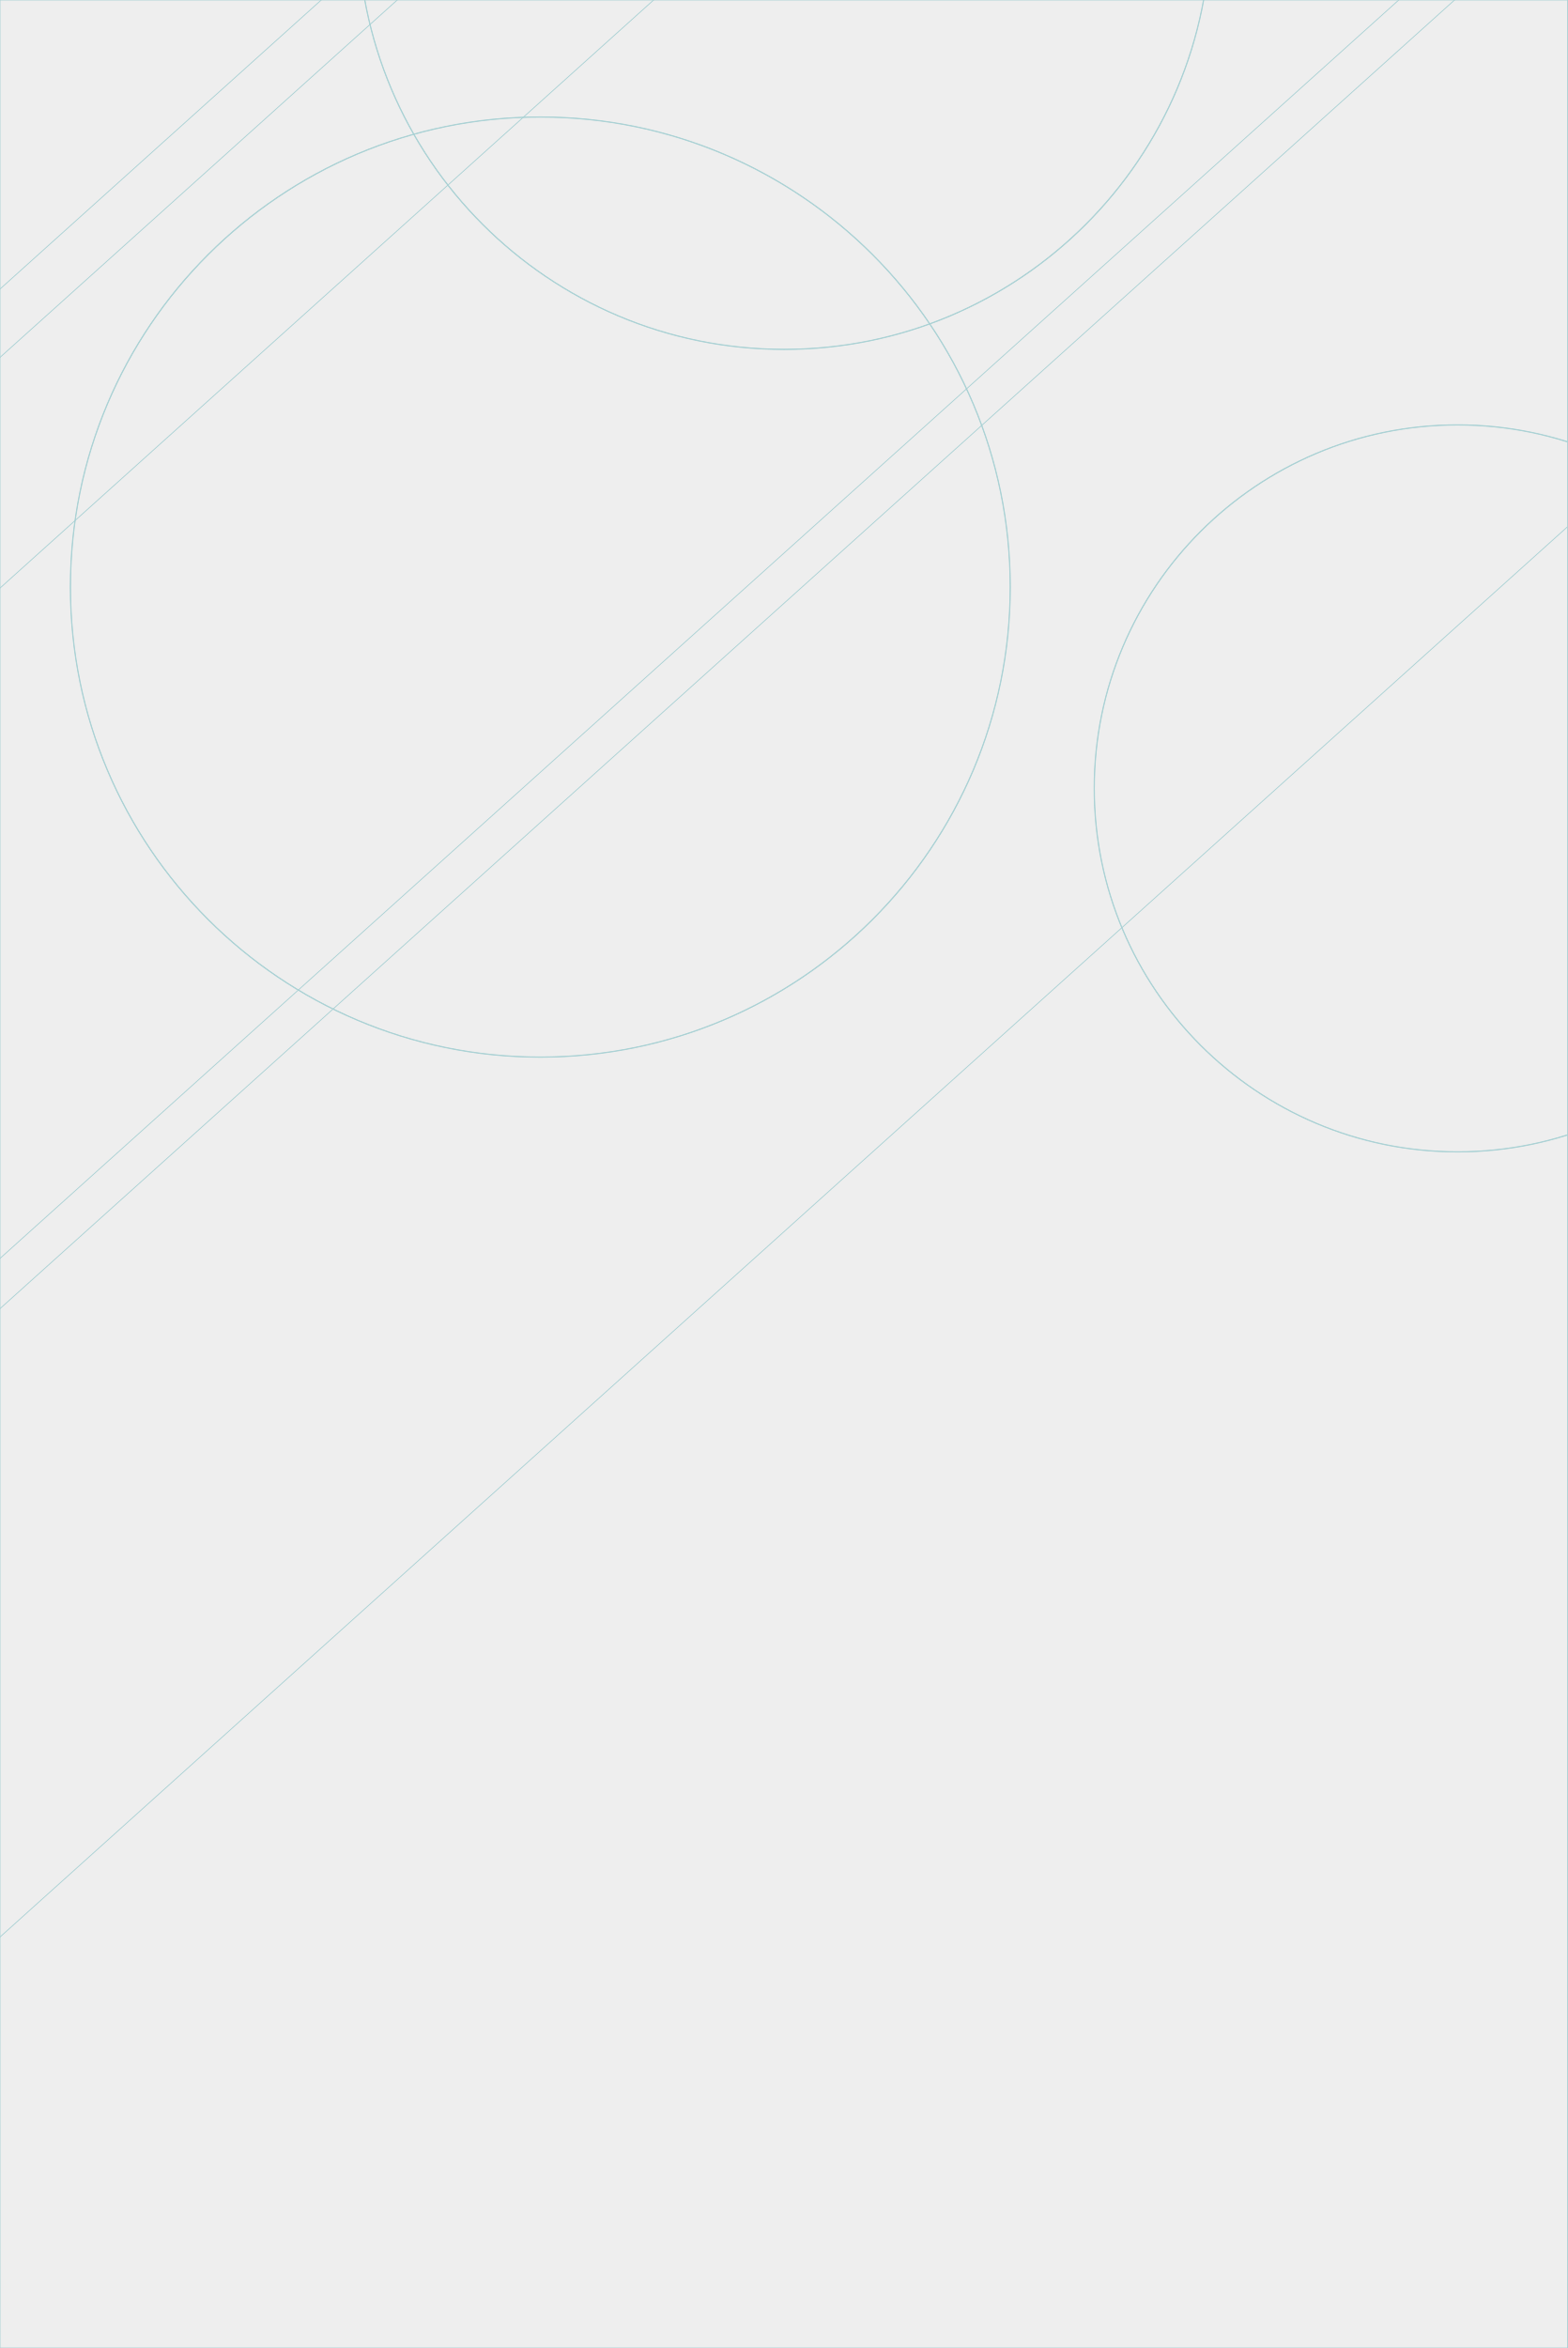
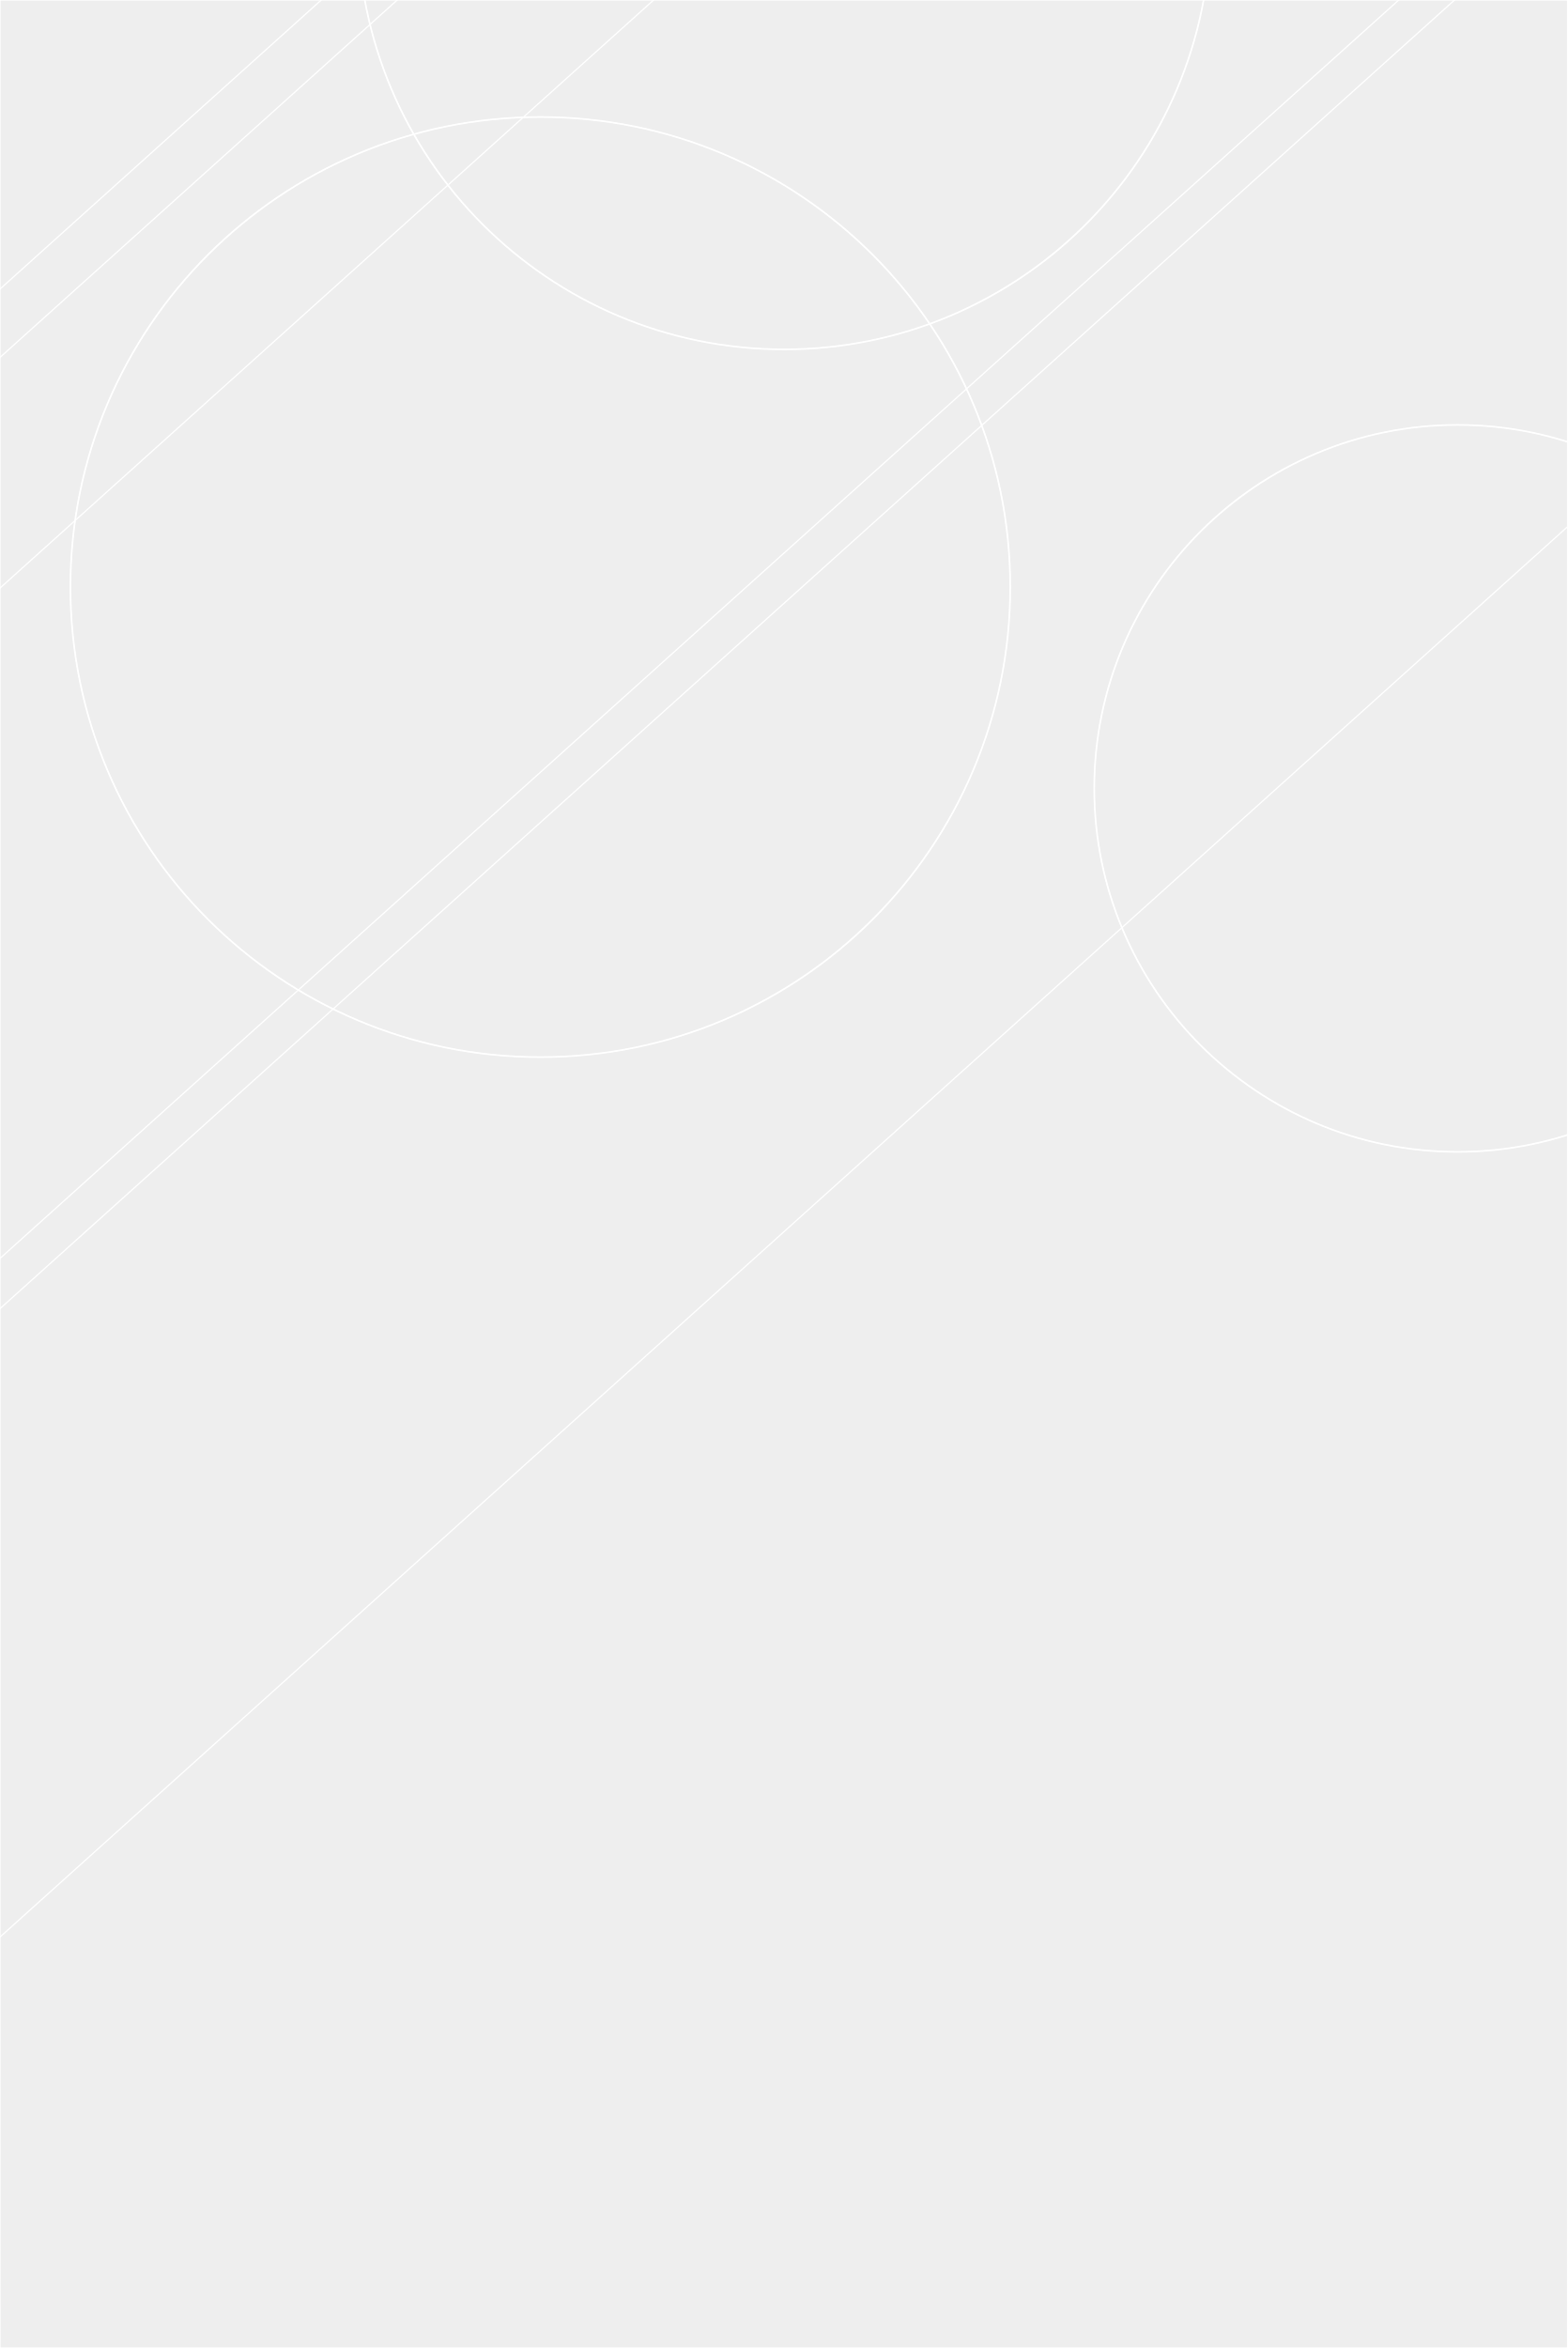
<svg xmlns="http://www.w3.org/2000/svg" xmlns:xlink="http://www.w3.org/1999/xlink" version="1.1" id="圖層_1" x="0px" y="0px" viewBox="0 0 1920 2875" style="enable-background:new 0 0 1920 2875;" xml:space="preserve">
  <style type="text/css">
	.st0{clip-path:url(#SVGID_3_);}
	.st1{fill:#EEEEEE;}
- 	.st2{fill:none;stroke:#A7D0D3;stroke-miterlimit:10;}
- 	.st3{fill:none;stroke:#A7D0D3;}
+ 	.st2{fill:none;stroke:#FFFFFF;stroke-width:1.5;stroke-miterlimit:10;}
+ 	.st3{fill:none;stroke:#FFFFFF;stroke-width:1.5;}
</style>
  <g>
    <g>
      <g>
        <g>
-           <g>
-             <defs>
-               <rect id="SVGID_2_" width="1920" height="2875" />
-             </defs>
-             <clipPath id="SVGID_3_">
-               <use xlink:href="#SVGID_2_" style="overflow:visible;" />
-             </clipPath>
-             <g id="bg" class="st0">
-               <rect class="st1" width="1920" height="2875" />
-               <g id="BG-2" transform="translate(-412.961 -616.953)">
-                 <g id="Ellipse_1" transform="translate(850.96)">
-                   <circle class="st2" cx="522.5" cy="522.5" r="522.5" />
-                   <circle class="st3" cx="522.5" cy="522.5" r="522" />
-                 </g>
-                 <g id="Ellipse_1-2" transform="translate(498.96 759.983)">
-                   <circle class="st2" cx="575.8" cy="575.8" r="575.8" />
-                   <circle class="st3" cx="575.8" cy="575.8" r="575.3" />
-                 </g>
-                 <g id="Ellipse_2" transform="translate(1752.96 1136.983)">
-                   <circle class="st2" cx="445.3" cy="445.3" r="445.3" />
-                   <circle class="st3" cx="445.3" cy="445.3" r="444.8" />
-                 </g>
-                 <path id="Path_1" class="st3" d="M182,1262.3l1087.9-978.5" />
-                 <path id="Path_2" class="st3" d="M0,1342.3l1087.9-978.5" />
-                 <path id="Path_4" class="st3" d="M396.3,2172.8l1773.4-1595" />
-                 <path id="Path_6" class="st3" d="M378.2,2250.6L2234.7,580.8" />
-                 <path id="Path_5" class="st3" d="M257,1477.3l1087.9-978.5" />
-                 <path id="Path_3" class="st3" d="M317.6,3074.5L2848.9,797.8" />
+           <defs>
+             <rect id="SVGID_2_" width="1920" height="2875" />
+           </defs>
+           <clipPath id="SVGID_3_">
+             <use xlink:href="#SVGID_2_" style="overflow:visible;" />
+           </clipPath>
+           <g id="bg" class="st0">
+             <rect class="st1" width="1920" height="2875" />
+             <g id="BG-2" transform="translate(-412.961 -616.953)">
+               <g id="Ellipse_1" transform="translate(850.96)">
+                 <circle class="st2" cx="522.5" cy="522.5" r="522.5" />
+                 <circle class="st3" cx="522.5" cy="522.5" r="522" />
              </g>
+               <g id="Ellipse_1-2" transform="translate(498.96 759.983)">
+                 <circle class="st2" cx="575.8" cy="575.8" r="575.8" />
+                 <circle class="st3" cx="575.8" cy="575.8" r="575.3" />
+               </g>
+               <g id="Ellipse_2" transform="translate(1752.96 1136.983)">
+                 <circle class="st2" cx="445.3" cy="445.3" r="445.3" />
+                 <circle class="st3" cx="445.3" cy="445.3" r="444.8" />
+               </g>
+               <path id="Path_1" class="st3" d="M182,1262.3l1087.9-978.5" />
+               <path id="Path_2" class="st3" d="M0,1342.3l1087.9-978.5" />
+               <path id="Path_4" class="st3" d="M396.3,2172.8l1773.4-1595" />
+               <path id="Path_6" class="st3" d="M378.2,2250.6L2234.7,580.8" />
+               <path id="Path_5" class="st3" d="M257,1477.3l1087.9-978.5" />
+               <path id="Path_3" class="st3" d="M317.6,3074.5L2848.9,797.8" />
            </g>
          </g>
        </g>
      </g>
      <g>
        <rect id="SVGID_1_" x="0" class="st2" width="1920" height="2875" />
      </g>
    </g>
  </g>
</svg>
